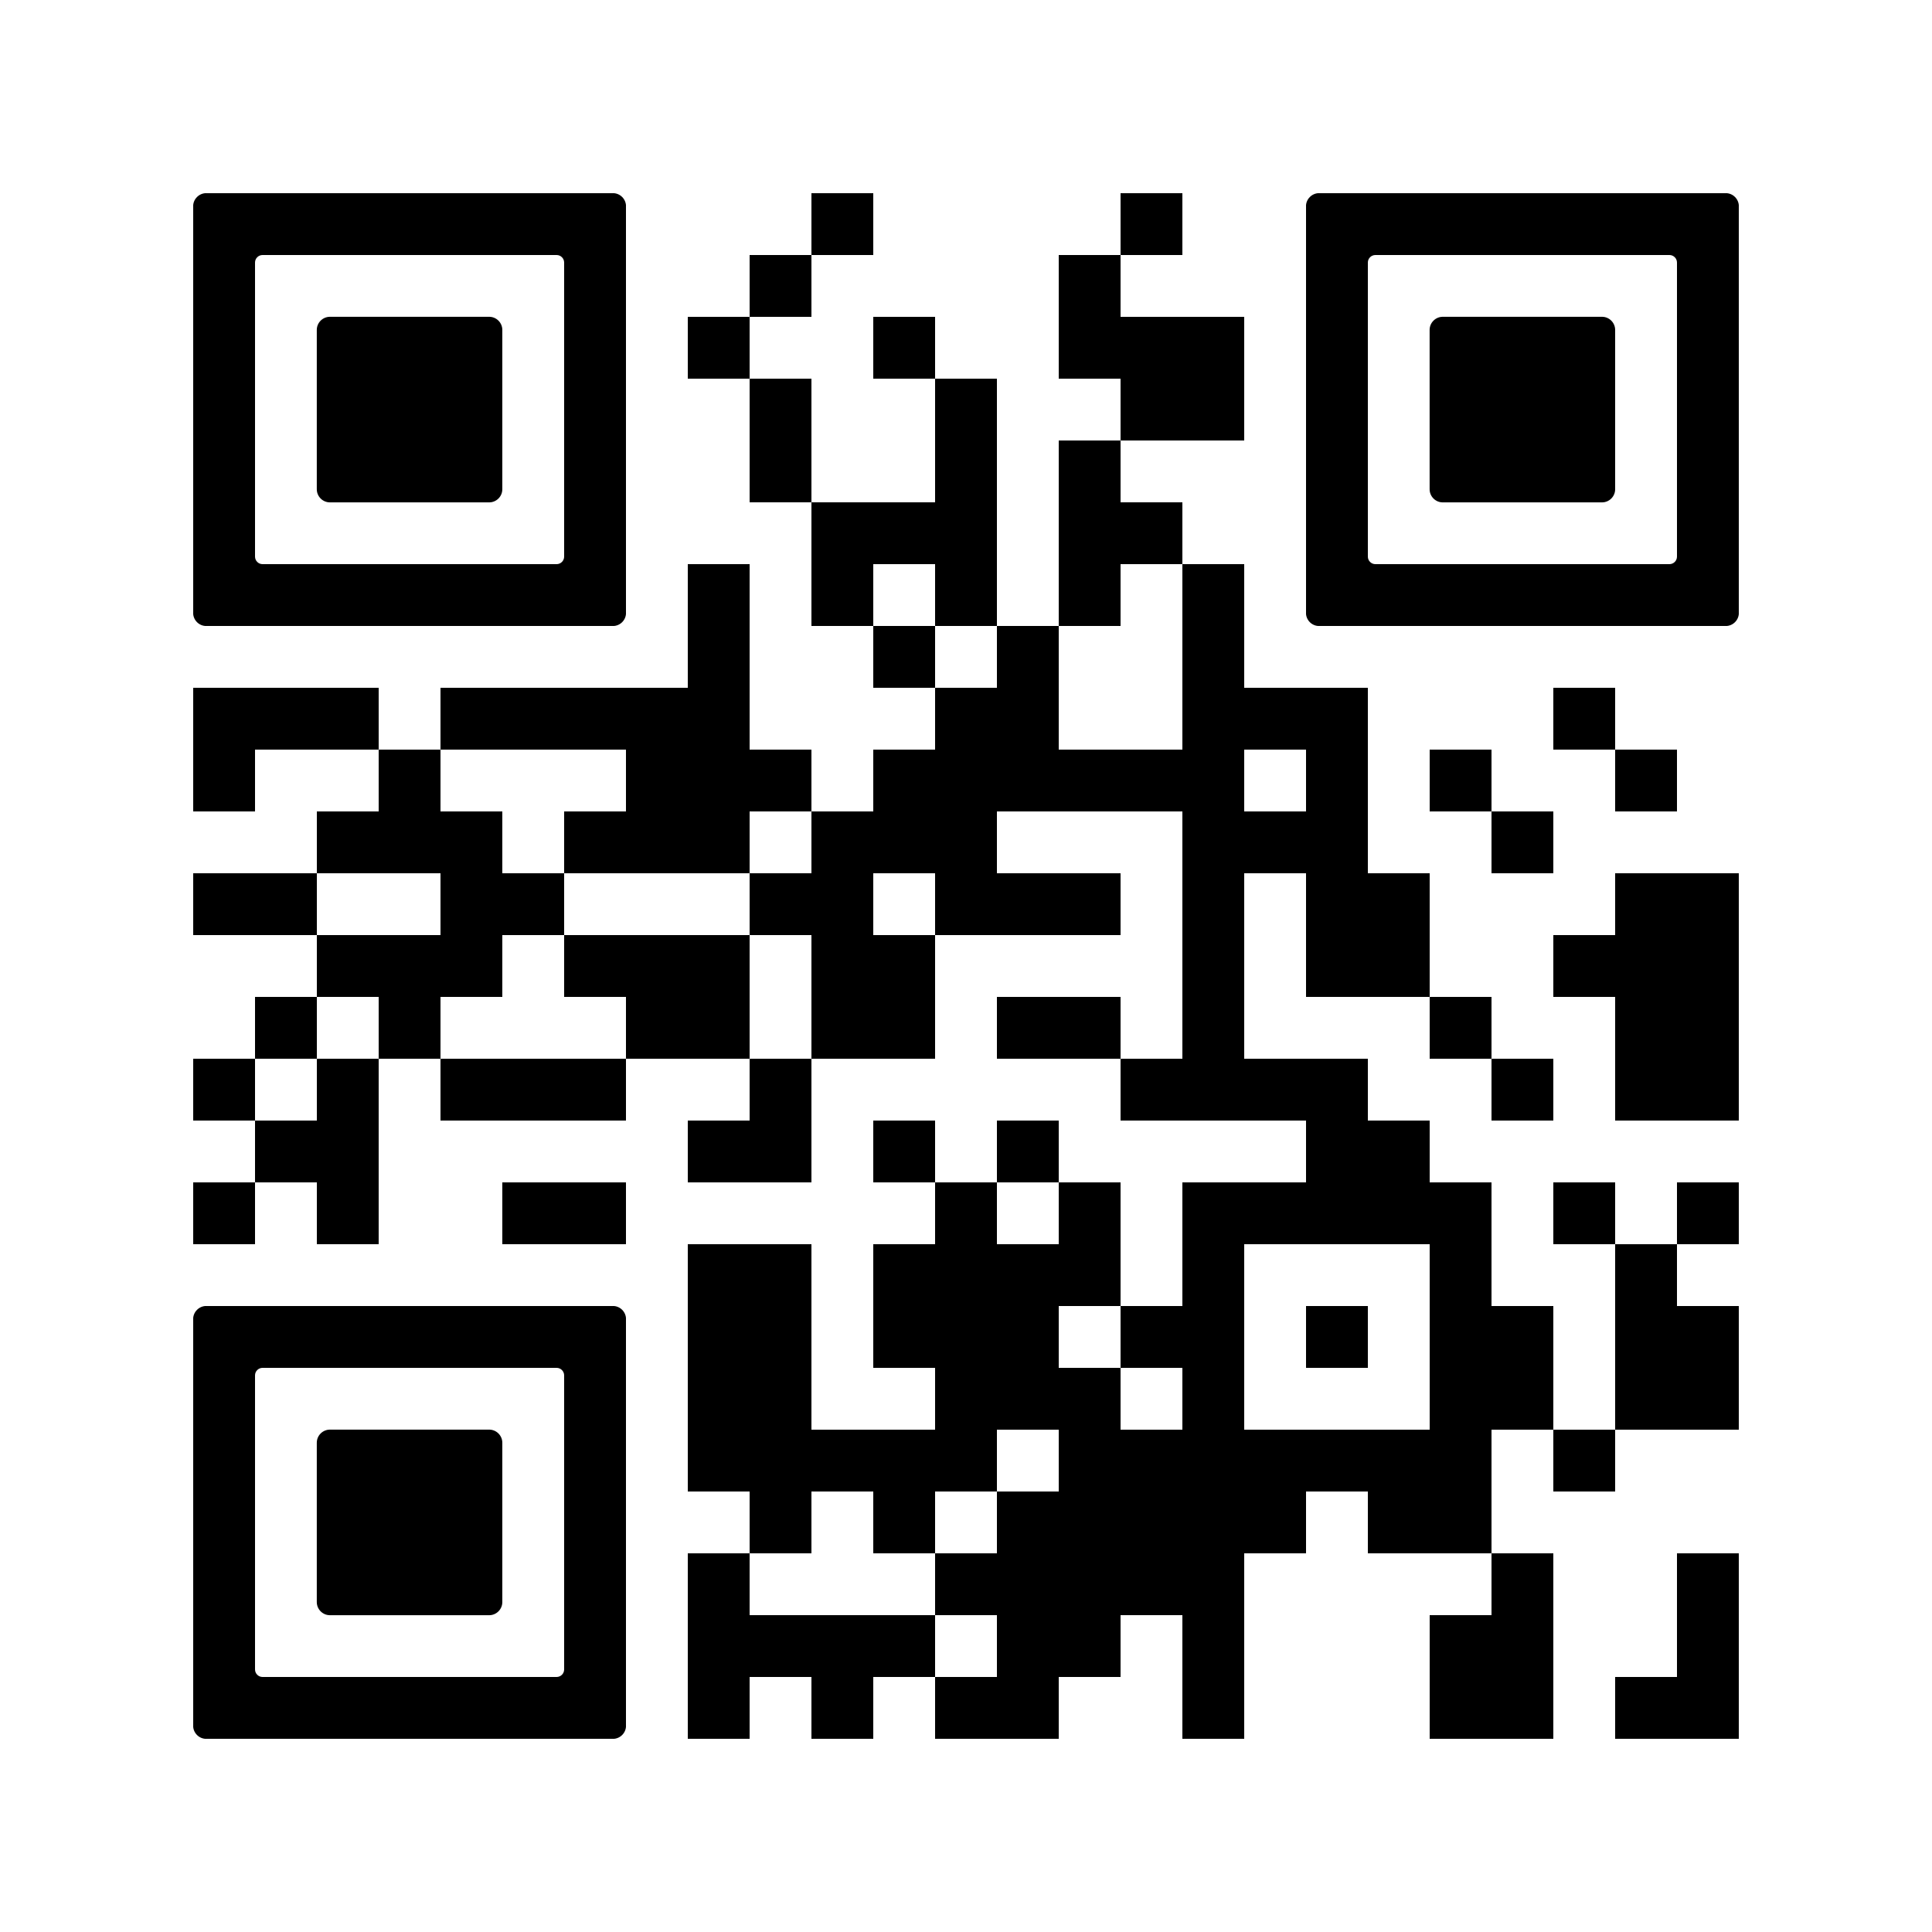
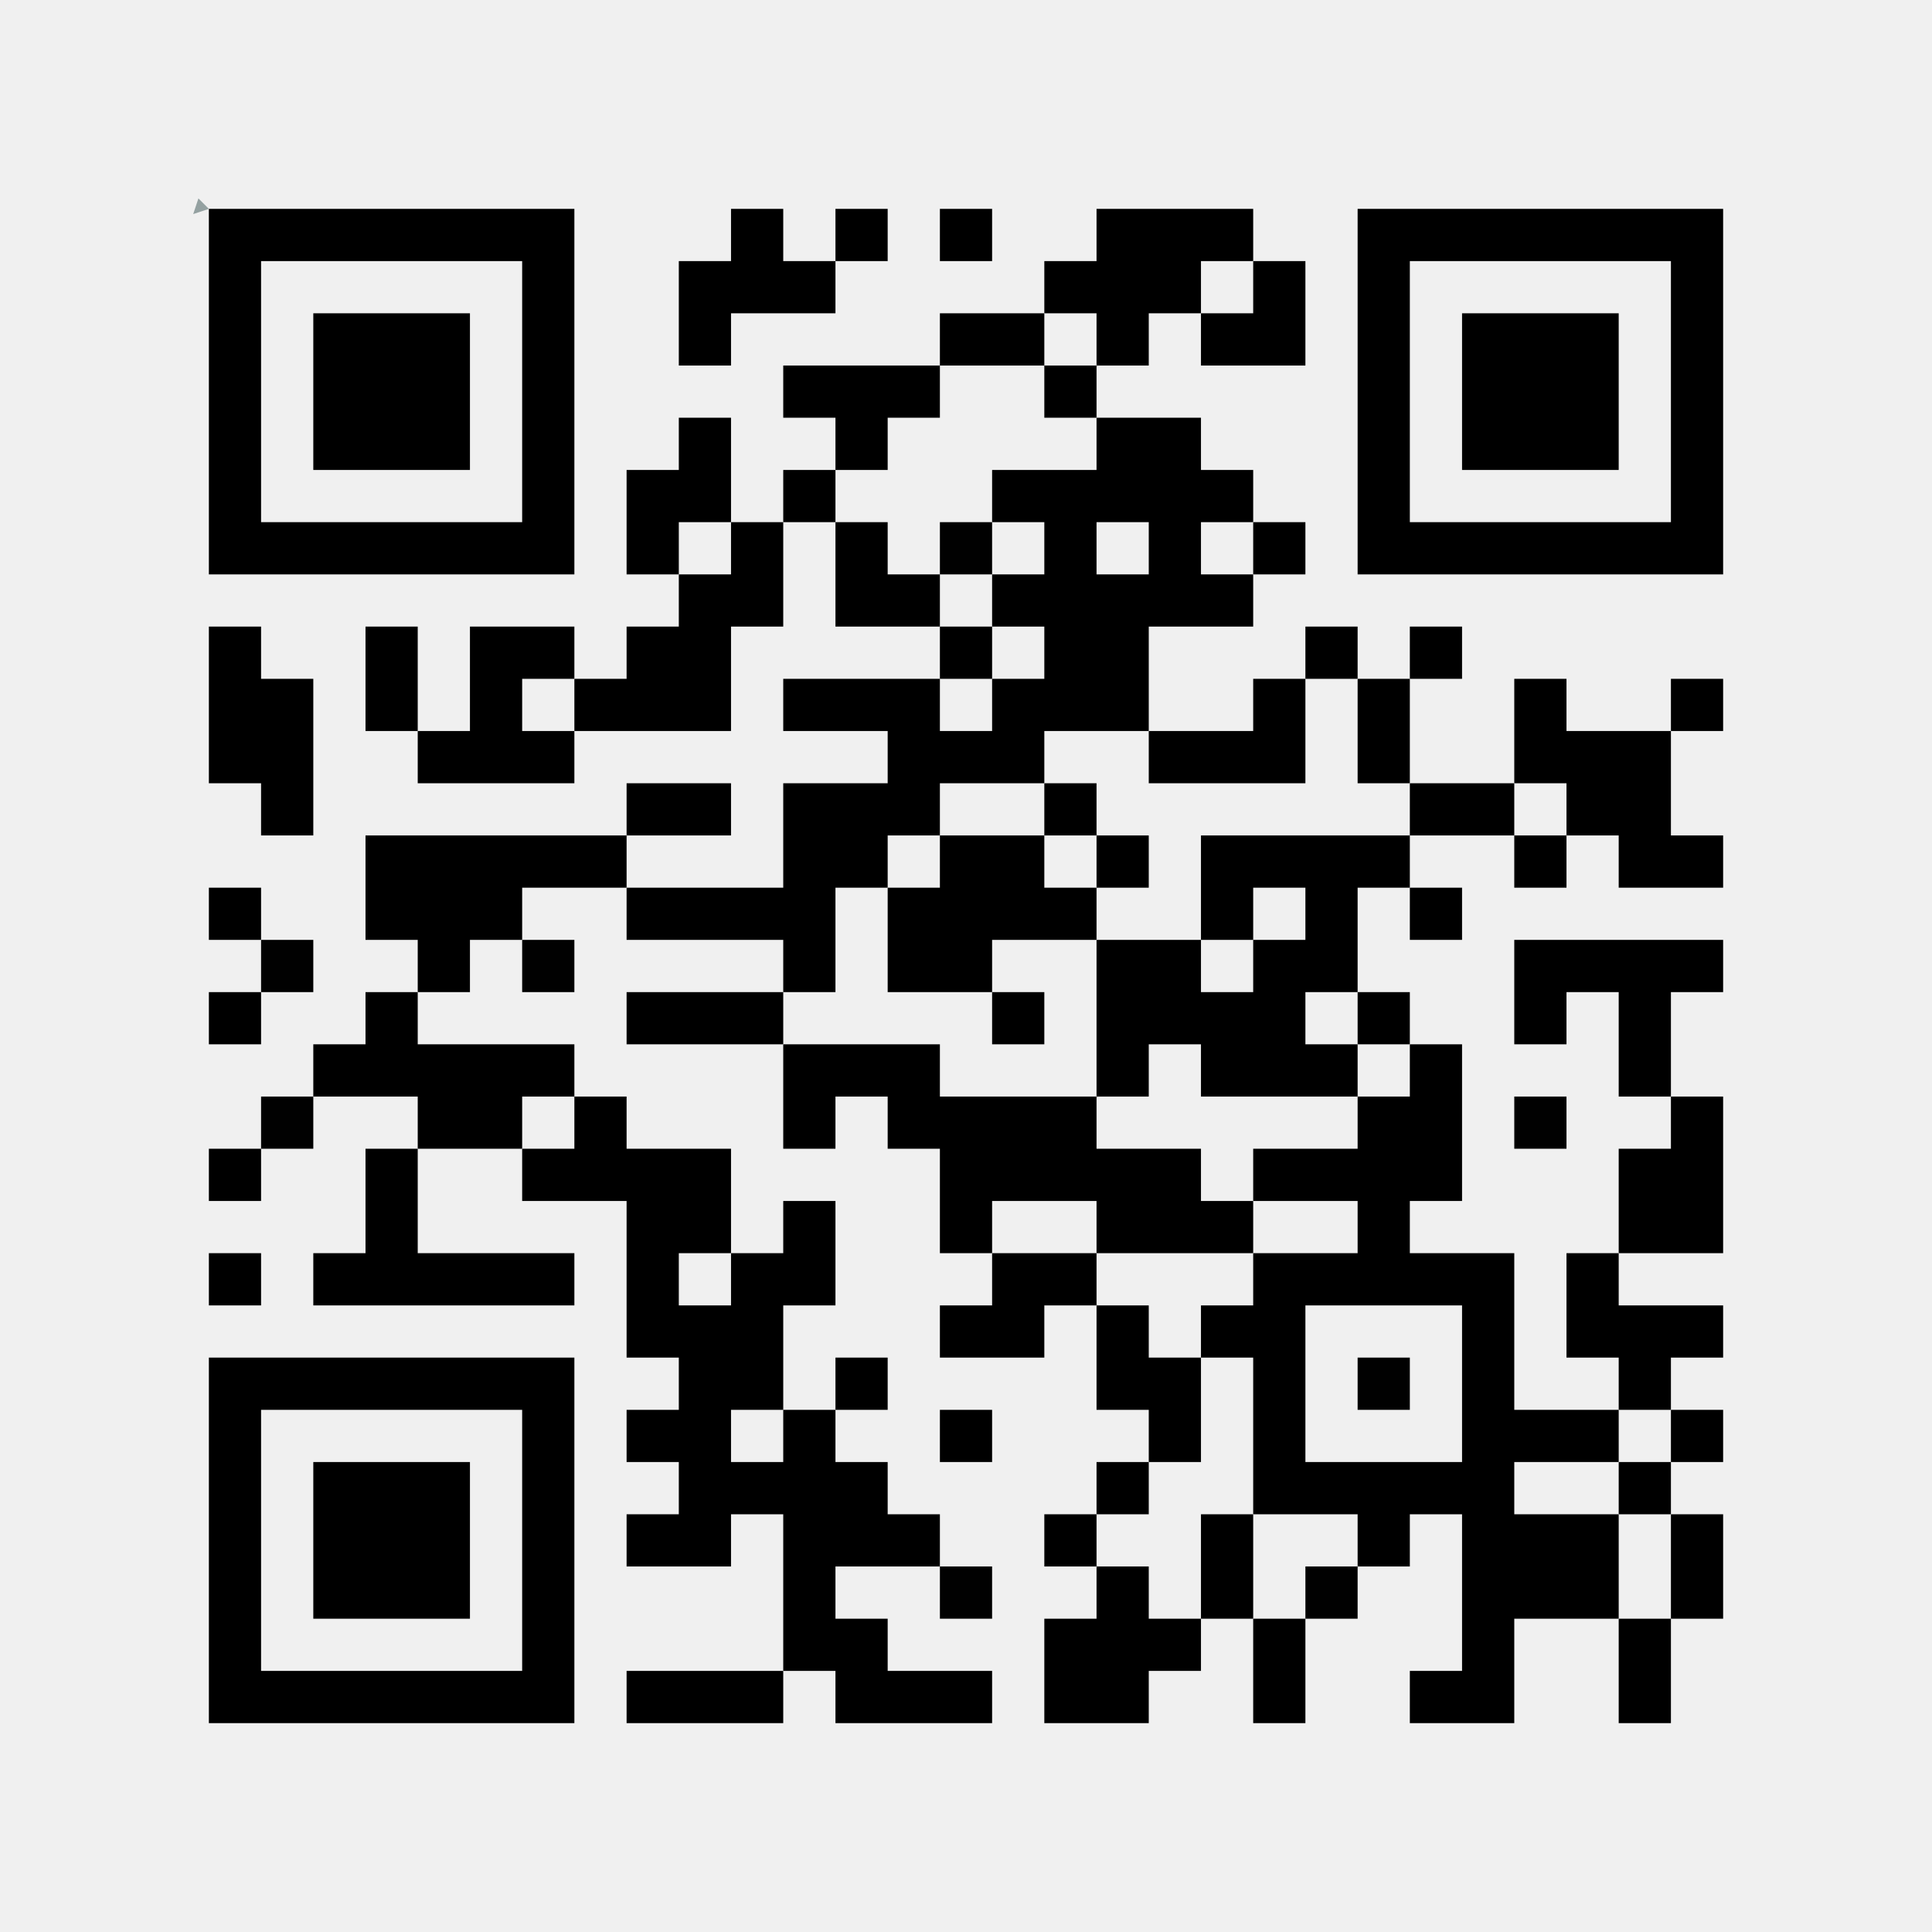
- <svg xmlns="http://www.w3.org/2000/svg" version="1.0" viewBox="0 0 100 100" enable-background="new 0 0 100 100" xml:space="preserve">
-   <svg version="1.1" width="100" height="100" viewBox="0 0 2000 2000" x="0" y="0" shape-rendering="crispEdges">
-     <defs />
-     <rect x="0" y="0" width="2000" height="2000" fill="#ffffff" />
-     <rect x="840" y="200" width="64" height="64" fill="#000000" />
-     <rect x="1160" y="200" width="64" height="64" fill="#000000" />
-     <rect x="776" y="264" width="64" height="64" fill="#000000" />
-     <rect x="1096" y="264" width="64" height="64" fill="#000000" />
-     <rect x="712" y="328" width="64" height="64" fill="#000000" />
-     <rect x="904" y="328" width="64" height="64" fill="#000000" />
-     <rect x="1096" y="328" width="64" height="64" fill="#000000" />
-     <rect x="1160" y="328" width="64" height="64" fill="#000000" />
-     <rect x="1224" y="328" width="64" height="64" fill="#000000" />
-     <rect x="776" y="392" width="64" height="64" fill="#000000" />
-     <rect x="968" y="392" width="64" height="64" fill="#000000" />
-     <rect x="1160" y="392" width="64" height="64" fill="#000000" />
-     <rect x="1224" y="392" width="64" height="64" fill="#000000" />
-     <rect x="776" y="456" width="64" height="64" fill="#000000" />
-     <rect x="968" y="456" width="64" height="64" fill="#000000" />
-     <rect x="1096" y="456" width="64" height="64" fill="#000000" />
-     <rect x="840" y="520" width="64" height="64" fill="#000000" />
-     <rect x="904" y="520" width="64" height="64" fill="#000000" />
-     <rect x="968" y="520" width="64" height="64" fill="#000000" />
-     <rect x="1096" y="520" width="64" height="64" fill="#000000" />
-     <rect x="1160" y="520" width="64" height="64" fill="#000000" />
-     <rect x="712" y="584" width="64" height="64" fill="#000000" />
-     <rect x="840" y="584" width="64" height="64" fill="#000000" />
-     <rect x="968" y="584" width="64" height="64" fill="#000000" />
-     <rect x="1096" y="584" width="64" height="64" fill="#000000" />
-     <rect x="1224" y="584" width="64" height="64" fill="#000000" />
-     <rect x="712" y="648" width="64" height="64" fill="#000000" />
-     <rect x="904" y="648" width="64" height="64" fill="#000000" />
-     <rect x="1032" y="648" width="64" height="64" fill="#000000" />
-     <rect x="1224" y="648" width="64" height="64" fill="#000000" />
-     <rect x="200" y="712" width="64" height="64" fill="#000000" />
-     <rect x="264" y="712" width="64" height="64" fill="#000000" />
-     <rect x="328" y="712" width="64" height="64" fill="#000000" />
-     <rect x="456" y="712" width="64" height="64" fill="#000000" />
-     <rect x="520" y="712" width="64" height="64" fill="#000000" />
-     <rect x="584" y="712" width="64" height="64" fill="#000000" />
-     <rect x="648" y="712" width="64" height="64" fill="#000000" />
-     <rect x="712" y="712" width="64" height="64" fill="#000000" />
-     <rect x="968" y="712" width="64" height="64" fill="#000000" />
-     <rect x="1032" y="712" width="64" height="64" fill="#000000" />
-     <rect x="1224" y="712" width="64" height="64" fill="#000000" />
-     <rect x="1288" y="712" width="64" height="64" fill="#000000" />
-     <rect x="1352" y="712" width="64" height="64" fill="#000000" />
-     <rect x="1608" y="712" width="64" height="64" fill="#000000" />
-     <rect x="200" y="776" width="64" height="64" fill="#000000" />
-     <rect x="392" y="776" width="64" height="64" fill="#000000" />
-     <rect x="648" y="776" width="64" height="64" fill="#000000" />
-     <rect x="712" y="776" width="64" height="64" fill="#000000" />
-     <rect x="776" y="776" width="64" height="64" fill="#000000" />
-     <rect x="904" y="776" width="64" height="64" fill="#000000" />
-     <rect x="968" y="776" width="64" height="64" fill="#000000" />
-     <rect x="1032" y="776" width="64" height="64" fill="#000000" />
-     <rect x="1096" y="776" width="64" height="64" fill="#000000" />
-     <rect x="1160" y="776" width="64" height="64" fill="#000000" />
-     <rect x="1224" y="776" width="64" height="64" fill="#000000" />
-     <rect x="1352" y="776" width="64" height="64" fill="#000000" />
-     <rect x="1480" y="776" width="64" height="64" fill="#000000" />
-     <rect x="1672" y="776" width="64" height="64" fill="#000000" />
-     <rect x="328" y="840" width="64" height="64" fill="#000000" />
-     <rect x="392" y="840" width="64" height="64" fill="#000000" />
-     <rect x="456" y="840" width="64" height="64" fill="#000000" />
-     <rect x="584" y="840" width="64" height="64" fill="#000000" />
-     <rect x="648" y="840" width="64" height="64" fill="#000000" />
-     <rect x="712" y="840" width="64" height="64" fill="#000000" />
-     <rect x="840" y="840" width="64" height="64" fill="#000000" />
-     <rect x="904" y="840" width="64" height="64" fill="#000000" />
-     <rect x="968" y="840" width="64" height="64" fill="#000000" />
-     <rect x="1224" y="840" width="64" height="64" fill="#000000" />
-     <rect x="1288" y="840" width="64" height="64" fill="#000000" />
-     <rect x="1352" y="840" width="64" height="64" fill="#000000" />
-     <rect x="1544" y="840" width="64" height="64" fill="#000000" />
-     <rect x="200" y="904" width="64" height="64" fill="#000000" />
-     <rect x="264" y="904" width="64" height="64" fill="#000000" />
-     <rect x="456" y="904" width="64" height="64" fill="#000000" />
-     <rect x="520" y="904" width="64" height="64" fill="#000000" />
-     <rect x="776" y="904" width="64" height="64" fill="#000000" />
-     <rect x="840" y="904" width="64" height="64" fill="#000000" />
-     <rect x="968" y="904" width="64" height="64" fill="#000000" />
-     <rect x="1032" y="904" width="64" height="64" fill="#000000" />
-     <rect x="1096" y="904" width="64" height="64" fill="#000000" />
-     <rect x="1224" y="904" width="64" height="64" fill="#000000" />
-     <rect x="1352" y="904" width="64" height="64" fill="#000000" />
-     <rect x="1416" y="904" width="64" height="64" fill="#000000" />
-     <rect x="1672" y="904" width="64" height="64" fill="#000000" />
-     <rect x="1736" y="904" width="64" height="64" fill="#000000" />
-     <rect x="328" y="968" width="64" height="64" fill="#000000" />
-     <rect x="392" y="968" width="64" height="64" fill="#000000" />
-     <rect x="456" y="968" width="64" height="64" fill="#000000" />
-     <rect x="584" y="968" width="64" height="64" fill="#000000" />
-     <rect x="648" y="968" width="64" height="64" fill="#000000" />
-     <rect x="712" y="968" width="64" height="64" fill="#000000" />
-     <rect x="840" y="968" width="64" height="64" fill="#000000" />
-     <rect x="904" y="968" width="64" height="64" fill="#000000" />
-     <rect x="1224" y="968" width="64" height="64" fill="#000000" />
-     <rect x="1352" y="968" width="64" height="64" fill="#000000" />
-     <rect x="1416" y="968" width="64" height="64" fill="#000000" />
-     <rect x="1608" y="968" width="64" height="64" fill="#000000" />
-     <rect x="1672" y="968" width="64" height="64" fill="#000000" />
-     <rect x="1736" y="968" width="64" height="64" fill="#000000" />
-     <rect x="264" y="1032" width="64" height="64" fill="#000000" />
-     <rect x="392" y="1032" width="64" height="64" fill="#000000" />
-     <rect x="648" y="1032" width="64" height="64" fill="#000000" />
-     <rect x="712" y="1032" width="64" height="64" fill="#000000" />
-     <rect x="840" y="1032" width="64" height="64" fill="#000000" />
-     <rect x="904" y="1032" width="64" height="64" fill="#000000" />
-     <rect x="1032" y="1032" width="64" height="64" fill="#000000" />
-     <rect x="1096" y="1032" width="64" height="64" fill="#000000" />
-     <rect x="1224" y="1032" width="64" height="64" fill="#000000" />
-     <rect x="1480" y="1032" width="64" height="64" fill="#000000" />
-     <rect x="1672" y="1032" width="64" height="64" fill="#000000" />
-     <rect x="1736" y="1032" width="64" height="64" fill="#000000" />
-     <rect x="200" y="1096" width="64" height="64" fill="#000000" />
-     <rect x="328" y="1096" width="64" height="64" fill="#000000" />
-     <rect x="456" y="1096" width="64" height="64" fill="#000000" />
-     <rect x="520" y="1096" width="64" height="64" fill="#000000" />
-     <rect x="584" y="1096" width="64" height="64" fill="#000000" />
-     <rect x="776" y="1096" width="64" height="64" fill="#000000" />
-     <rect x="1160" y="1096" width="64" height="64" fill="#000000" />
-     <rect x="1224" y="1096" width="64" height="64" fill="#000000" />
-     <rect x="1288" y="1096" width="64" height="64" fill="#000000" />
-     <rect x="1352" y="1096" width="64" height="64" fill="#000000" />
-     <rect x="1544" y="1096" width="64" height="64" fill="#000000" />
-     <rect x="1672" y="1096" width="64" height="64" fill="#000000" />
-     <rect x="1736" y="1096" width="64" height="64" fill="#000000" />
-     <rect x="264" y="1160" width="64" height="64" fill="#000000" />
-     <rect x="328" y="1160" width="64" height="64" fill="#000000" />
-     <rect x="712" y="1160" width="64" height="64" fill="#000000" />
-     <rect x="776" y="1160" width="64" height="64" fill="#000000" />
-     <rect x="904" y="1160" width="64" height="64" fill="#000000" />
-     <rect x="1032" y="1160" width="64" height="64" fill="#000000" />
-     <rect x="1352" y="1160" width="64" height="64" fill="#000000" />
-     <rect x="1416" y="1160" width="64" height="64" fill="#000000" />
-     <rect x="200" y="1224" width="64" height="64" fill="#000000" />
-     <rect x="328" y="1224" width="64" height="64" fill="#000000" />
-     <rect x="520" y="1224" width="64" height="64" fill="#000000" />
-     <rect x="584" y="1224" width="64" height="64" fill="#000000" />
-     <rect x="968" y="1224" width="64" height="64" fill="#000000" />
-     <rect x="1096" y="1224" width="64" height="64" fill="#000000" />
-     <rect x="1224" y="1224" width="64" height="64" fill="#000000" />
-     <rect x="1288" y="1224" width="64" height="64" fill="#000000" />
-     <rect x="1352" y="1224" width="64" height="64" fill="#000000" />
-     <rect x="1416" y="1224" width="64" height="64" fill="#000000" />
-     <rect x="1480" y="1224" width="64" height="64" fill="#000000" />
-     <rect x="1608" y="1224" width="64" height="64" fill="#000000" />
-     <rect x="1736" y="1224" width="64" height="64" fill="#000000" />
-     <rect x="712" y="1288" width="64" height="64" fill="#000000" />
-     <rect x="776" y="1288" width="64" height="64" fill="#000000" />
-     <rect x="904" y="1288" width="64" height="64" fill="#000000" />
-     <rect x="968" y="1288" width="64" height="64" fill="#000000" />
-     <rect x="1032" y="1288" width="64" height="64" fill="#000000" />
-     <rect x="1096" y="1288" width="64" height="64" fill="#000000" />
-     <rect x="1224" y="1288" width="64" height="64" fill="#000000" />
-     <rect x="1480" y="1288" width="64" height="64" fill="#000000" />
-     <rect x="1672" y="1288" width="64" height="64" fill="#000000" />
-     <rect x="712" y="1352" width="64" height="64" fill="#000000" />
-     <rect x="776" y="1352" width="64" height="64" fill="#000000" />
-     <rect x="904" y="1352" width="64" height="64" fill="#000000" />
-     <rect x="968" y="1352" width="64" height="64" fill="#000000" />
-     <rect x="1032" y="1352" width="64" height="64" fill="#000000" />
-     <rect x="1160" y="1352" width="64" height="64" fill="#000000" />
-     <rect x="1224" y="1352" width="64" height="64" fill="#000000" />
-     <rect x="1352" y="1352" width="64" height="64" fill="#000000" />
-     <rect x="1480" y="1352" width="64" height="64" fill="#000000" />
-     <rect x="1544" y="1352" width="64" height="64" fill="#000000" />
-     <rect x="1672" y="1352" width="64" height="64" fill="#000000" />
-     <rect x="1736" y="1352" width="64" height="64" fill="#000000" />
-     <rect x="712" y="1416" width="64" height="64" fill="#000000" />
-     <rect x="776" y="1416" width="64" height="64" fill="#000000" />
-     <rect x="968" y="1416" width="64" height="64" fill="#000000" />
-     <rect x="1032" y="1416" width="64" height="64" fill="#000000" />
-     <rect x="1096" y="1416" width="64" height="64" fill="#000000" />
-     <rect x="1224" y="1416" width="64" height="64" fill="#000000" />
-     <rect x="1480" y="1416" width="64" height="64" fill="#000000" />
-     <rect x="1544" y="1416" width="64" height="64" fill="#000000" />
-     <rect x="1672" y="1416" width="64" height="64" fill="#000000" />
-     <rect x="1736" y="1416" width="64" height="64" fill="#000000" />
-     <rect x="712" y="1480" width="64" height="64" fill="#000000" />
-     <rect x="776" y="1480" width="64" height="64" fill="#000000" />
-     <rect x="840" y="1480" width="64" height="64" fill="#000000" />
-     <rect x="904" y="1480" width="64" height="64" fill="#000000" />
-     <rect x="968" y="1480" width="64" height="64" fill="#000000" />
-     <rect x="1096" y="1480" width="64" height="64" fill="#000000" />
-     <rect x="1160" y="1480" width="64" height="64" fill="#000000" />
-     <rect x="1224" y="1480" width="64" height="64" fill="#000000" />
-     <rect x="1288" y="1480" width="64" height="64" fill="#000000" />
-     <rect x="1352" y="1480" width="64" height="64" fill="#000000" />
-     <rect x="1416" y="1480" width="64" height="64" fill="#000000" />
-     <rect x="1480" y="1480" width="64" height="64" fill="#000000" />
-     <rect x="1608" y="1480" width="64" height="64" fill="#000000" />
-     <rect x="776" y="1544" width="64" height="64" fill="#000000" />
-     <rect x="904" y="1544" width="64" height="64" fill="#000000" />
-     <rect x="1032" y="1544" width="64" height="64" fill="#000000" />
-     <rect x="1096" y="1544" width="64" height="64" fill="#000000" />
-     <rect x="1160" y="1544" width="64" height="64" fill="#000000" />
-     <rect x="1224" y="1544" width="64" height="64" fill="#000000" />
-     <rect x="1288" y="1544" width="64" height="64" fill="#000000" />
-     <rect x="1416" y="1544" width="64" height="64" fill="#000000" />
-     <rect x="1480" y="1544" width="64" height="64" fill="#000000" />
-     <rect x="712" y="1608" width="64" height="64" fill="#000000" />
-     <rect x="968" y="1608" width="64" height="64" fill="#000000" />
-     <rect x="1032" y="1608" width="64" height="64" fill="#000000" />
-     <rect x="1096" y="1608" width="64" height="64" fill="#000000" />
-     <rect x="1160" y="1608" width="64" height="64" fill="#000000" />
-     <rect x="1224" y="1608" width="64" height="64" fill="#000000" />
-     <rect x="1544" y="1608" width="64" height="64" fill="#000000" />
-     <rect x="1736" y="1608" width="64" height="64" fill="#000000" />
-     <rect x="712" y="1672" width="64" height="64" fill="#000000" />
-     <rect x="776" y="1672" width="64" height="64" fill="#000000" />
-     <rect x="840" y="1672" width="64" height="64" fill="#000000" />
-     <rect x="904" y="1672" width="64" height="64" fill="#000000" />
-     <rect x="1032" y="1672" width="64" height="64" fill="#000000" />
-     <rect x="1096" y="1672" width="64" height="64" fill="#000000" />
-     <rect x="1224" y="1672" width="64" height="64" fill="#000000" />
-     <rect x="1480" y="1672" width="64" height="64" fill="#000000" />
-     <rect x="1544" y="1672" width="64" height="64" fill="#000000" />
-     <rect x="1736" y="1672" width="64" height="64" fill="#000000" />
-     <rect x="712" y="1736" width="64" height="64" fill="#000000" />
-     <rect x="840" y="1736" width="64" height="64" fill="#000000" />
-     <rect x="968" y="1736" width="64" height="64" fill="#000000" />
-     <rect x="1032" y="1736" width="64" height="64" fill="#000000" />
-     <rect x="1224" y="1736" width="64" height="64" fill="#000000" />
-     <rect x="1480" y="1736" width="64" height="64" fill="#000000" />
-     <rect x="1544" y="1736" width="64" height="64" fill="#000000" />
-     <rect x="1672" y="1736" width="64" height="64" fill="#000000" />
-     <rect x="1736" y="1736" width="64" height="64" fill="#000000" />
-     <svg version="1.1" id="Ebene_1" x="200" y="200" viewBox="0 0 700 700" style="enable-background:new 0 0 700 700;" xml:space="preserve" width="448" height="448" shape-rendering="auto">
-       <path fill="#000000" d="M21.2-0.1C9.5-0.1-0.1,9.5-0.1,21.2v78.8v100v100v100v100v100v78.8c0,11.7,9.5,21.3,21.3,21.3h657.6  c11.7,0,21.3-9.5,21.3-21.3V600V500V400V300V200v-100V21.2c0-11.7-9.5-21.3-21.3-21.3H21.2z M600,200v100v100v100v87.8  c0,6.8-5.5,12.2-12.2,12.2H112.2c-6.8,0-12.2-5.5-12.2-12.2V500V400V300V200v-87.8c0-6.8,5.5-12.2,12.2-12.2h475.6  c6.8,0,12.2,5.5,12.2,12.2V200z" />
-     </svg>
-     <svg version="1.1" id="Ebene_1" x="200" y="200" viewBox="0 0 700 700" style="enable-background:new 0 0 700 700;" xml:space="preserve" width="448" height="448" shape-rendering="auto">
-       <path fill="#000000" d="M500,400V300v-78.8c0-11.7-9.5-21.3-21.3-21.3H221.2c-11.7,0-21.3,9.5-21.3,21.3V300v100v78.8    c0,11.7,9.5,21.3,21.3,21.3h257.5c11.7,0,21.3-9.5,21.3-21.3V400z" />
-     </svg>
-     <svg version="1.1" id="Ebene_1" x="1352" y="200" viewBox="0 0 700 700" style="enable-background:new 0 0 700 700;" xml:space="preserve" width="448" height="448" shape-rendering="auto">
-       <path fill="#000000" d="M21.2-0.1C9.5-0.1-0.1,9.5-0.1,21.2v78.8v100v100v100v100v100v78.8c0,11.7,9.5,21.3,21.3,21.3h657.6  c11.7,0,21.3-9.5,21.3-21.3V600V500V400V300V200v-100V21.2c0-11.7-9.5-21.3-21.3-21.3H21.2z M600,200v100v100v100v87.8  c0,6.8-5.5,12.2-12.2,12.2H112.2c-6.8,0-12.2-5.5-12.2-12.2V500V400V300V200v-87.8c0-6.8,5.5-12.2,12.2-12.2h475.6  c6.8,0,12.2,5.5,12.2,12.2V200z" />
-     </svg>
-     <svg version="1.1" id="Ebene_1" x="1352" y="200" viewBox="0 0 700 700" style="enable-background:new 0 0 700 700;" xml:space="preserve" width="448" height="448" shape-rendering="auto">
-       <path fill="#000000" d="M500,400V300v-78.8c0-11.7-9.5-21.3-21.3-21.3H221.2c-11.7,0-21.3,9.5-21.3,21.3V300v100v78.8    c0,11.7,9.5,21.3,21.3,21.3h257.5c11.7,0,21.3-9.5,21.3-21.3V400z" />
-     </svg>
-     <svg version="1.1" id="Ebene_1" x="200" y="1352" viewBox="0 0 700 700" style="enable-background:new 0 0 700 700;" xml:space="preserve" width="448" height="448" shape-rendering="auto">
-       <path fill="#000000" d="M21.2-0.1C9.5-0.1-0.1,9.5-0.1,21.2v78.8v100v100v100v100v100v78.8c0,11.7,9.5,21.3,21.3,21.3h657.6  c11.7,0,21.3-9.5,21.3-21.3V600V500V400V300V200v-100V21.2c0-11.7-9.5-21.3-21.3-21.3H21.2z M600,200v100v100v100v87.8  c0,6.8-5.5,12.2-12.2,12.2H112.2c-6.8,0-12.2-5.5-12.2-12.2V500V400V300V200v-87.8c0-6.8,5.5-12.2,12.2-12.2h475.6  c6.8,0,12.2,5.5,12.2,12.2V200z" />
-     </svg>
-     <svg version="1.1" id="Ebene_1" x="200" y="1352" viewBox="0 0 700 700" style="enable-background:new 0 0 700 700;" xml:space="preserve" width="448" height="448" shape-rendering="auto">
-       <path fill="#000000" d="M500,400V300v-78.8c0-11.7-9.5-21.3-21.3-21.3H221.2c-11.7,0-21.3,9.5-21.3,21.3V300v100v78.8    c0,11.7,9.5,21.3,21.3,21.3h257.5c11.7,0,21.3-9.5,21.3-21.3V400z" />
-     </svg>
-   </svg>
+ <svg xmlns="http://www.w3.org/2000/svg" version="1.1" width="370" height="370">
+   <path d="M0 0 C3.3 0 6.6 0 10 0 C10 9.9 10 19.8 10 30 C6.7 30 3.4 30 0 30 C0 33.3 0 36.6 0 40 C6.6 40 13.2 40 20 40 C20 49.9 20 59.8 20 70 C26.6 70 33.2 70 40 70 C40 73.3 40 76.6 40 80 C33.4 80 26.8 80 20 80 C20 83.3 20 86.6 20 90 C26.6 90 33.2 90 40 90 C40 96.6 40 103.2 40 110 C33.4 110 26.8 110 20 110 C20 116.6 20 123.2 20 130 C13.4 130 6.8 130 0 130 C0 126.7 0 123.4 0 120 C3.3 120 6.6 120 10 120 C10 110.1 10 100.2 10 90 C6.7 90 3.4 90 0 90 C0 93.3 0 96.6 0 100 C-3.3 100 -6.6 100 -10 100 C-10 96.7 -10 93.4 -10 90 C-16.6 90 -23.2 90 -30 90 C-30 80.1 -30 70.2 -30 60 C-33.3 60 -36.6 60 -40 60 C-40 56.7 -40 53.4 -40 50 C-36.7 50 -33.4 50 -30 50 C-30 46.7 -30 43.4 -30 40 C-23.4 40 -16.8 40 -10 40 C-10 36.7 -10 33.4 -10 30 C-16.6 30 -23.2 30 -30 30 C-30 26.7 -30 23.4 -30 20 C-23.4 20 -16.8 20 -10 20 C-10 16.7 -10 13.4 -10 10 C-6.7 10 -3.4 10 0 10 C0 6.7 0 3.4 0 0 Z M-20 50 C-20 59.9 -20 69.8 -20 80 C-10.1 80 -0.2 80 10 80 C10 70.1 10 60.2 10 50 C0.1 50 -9.8 50 -20 50 Z " fill="#000000" transform="translate(270,200)" />
+   <path d="M0 0 C6.6 0 13.2 0 20 0 C20 3.3 20 6.6 20 10 C23.3 10 26.6 10 30 10 C30 13.3 30 16.6 30 20 C26.7 20 23.4 20 20 20 C20 23.3 20 26.6 20 30 C23.3 30 26.6 30 30 30 C30 33.3 30 36.6 30 40 C23.4 40 16.8 40 10 40 C10 46.6 10 53.2 10 60 C3.4 60 -3.2 60 -10 60 C-10 63.3 -10 66.6 -10 70 C-16.6 70 -23.2 70 -30 70 C-30 73.3 -30 76.6 -30 80 C-33.3 80 -36.6 80 -40 80 C-40 83.3 -40 86.6 -40 90 C-43.3 90 -46.6 90 -50 90 C-50 96.6 -50 103.2 -50 110 C-53.3 110 -56.6 110 -60 110 C-60 106.7 -60 103.4 -60 100 C-69.9 100 -79.8 100 -90 100 C-90 96.7 -90 93.4 -90 90 C-80.1 90 -70.2 90 -60 90 C-60 83.4 -60 76.8 -60 70 C-53.4 70 -46.8 70 -40 70 C-40 66.7 -40 63.4 -40 60 C-46.6 60 -53.2 60 -60 60 C-60 56.7 -60 53.4 -60 50 C-50.1 50 -40.2 50 -30 50 C-30 53.3 -30 56.6 -30 60 C-26.7 60 -23.4 60 -20 60 C-20 56.7 -20 53.4 -20 50 C-16.7 50 -13.4 50 -10 50 C-10 46.7 -10 43.4 -10 40 C-13.3 40 -16.6 40 -20 40 C-20 36.7 -20 33.4 -20 30 C-16.7 30 -13.4 30 -10 30 C-10 26.7 -10 23.4 -10 20 C-13.3 20 -16.6 20 -20 20 C-20 16.7 -20 13.4 -20 10 C-13.4 10 -6.8 10 0 10 C0 6.7 0 3.4 0 0 Z M0 20 C0 23.3 0 26.6 0 30 C3.3 30 6.6 30 10 30 C10 26.7 10 23.4 10 20 C6.7 20 3.4 20 0 20 Z " fill="#000000" transform="translate(210,80)" />
+   <path d="M0 0 C3.3 0 6.6 0 10 0 C10 3.3 10 6.6 10 10 C16.6 10 23.2 10 30 10 C30 16.6 30 23.2 30 30 C33.3 30 36.6 30 40 30 C40 26.7 40 23.4 40 20 C43.3 20 46.6 20 50 20 C50 26.6 50 33.2 50 40 C46.7 40 43.4 40 40 40 C40 46.6 40 53.2 40 60 C43.3 60 46.6 60 50 60 C50 63.3 50 66.6 50 70 C53.3 70 56.6 70 60 70 C60 73.3 60 76.6 60 80 C63.3 80 66.6 80 70 80 C70 83.3 70 86.6 70 90 C63.4 90 56.8 90 50 90 C50 93.3 50 96.6 50 100 C53.3 100 56.6 100 60 100 C60 103.3 60 106.6 60 110 C66.6 110 73.2 110 80 110 C80 113.3 80 116.6 80 120 C70.1 120 60.2 120 50 120 C50 116.7 50 113.4 50 110 C46.7 110 43.4 110 40 110 C40 100.1 40 90.2 40 80 C36.7 80 33.4 80 30 80 C30 83.3 30 86.6 30 90 C23.4 90 16.8 90 10 90 C10 86.7 10 83.4 10 80 C13.3 80 16.6 80 20 80 C20 76.7 20 73.4 20 70 C16.7 70 13.4 70 10 70 C10 66.7 10 63.4 10 60 C13.3 60 16.6 60 20 60 C20 56.7 20 53.4 20 50 C16.7 50 13.4 50 10 50 C10 40.1 10 30.2 10 20 C3.4 20 -3.2 20 -10 20 C-10 16.7 -10 13.4 -10 10 C-6.7 10 -3.4 10 0 10 C0 6.7 0 3.4 0 0 Z M20 30 C20 33.3 20 36.6 20 40 C23.3 40 26.6 40 30 40 C30 36.7 30 33.4 30 30 C26.7 30 23.4 30 20 30 Z M30 60 C30 63.3 30 66.6 30 70 C33.3 70 36.6 70 40 70 C40 66.7 40 63.4 40 60 C36.7 60 33.4 60 30 60 Z " fill="#000000" transform="translate(110,210)" />
+   <path d="M0 0 C23.1 0 46.2 0 70 0 C70 23.1 70 46.2 70 70 C46.9 70 23.8 70 0 70 C0 46.9 0 23.8 0 0 Z M10 10 C10 26.5 10 43 10 60 C26.5 60 43 60 60 60 C60 43.5 60 27 60 10 C43.5 10 27 10 10 10 Z " fill="#000000" transform="translate(40,260)" />
+   <path d="M0 0 C23.1 0 46.2 0 70 0 C70 23.1 70 46.2 70 70 C46.9 70 23.8 70 0 70 C0 46.9 0 23.8 0 0 Z M10 10 C10 26.5 10 43 10 60 C26.5 60 43 60 60 60 C60 43.5 60 27 60 10 C43.5 10 27 10 10 10 Z " fill="#000000" transform="translate(260,40)" />
+   <path d="M0 0 C23.1 0 46.2 0 70 0 C70 23.1 70 46.2 70 70 C46.9 70 23.8 70 0 70 C0 46.9 0 23.8 0 0 Z M10 10 C10 26.5 10 43 10 60 C26.5 60 43 60 60 60 C60 43.5 60 27 60 10 C43.5 10 27 10 10 10 Z " fill="#000000" transform="translate(40,40)" />
+   <path d="M0 0 C13.2 0 26.4 0 40 0 C40 3.3 40 6.6 40 10 C36.7 10 33.4 10 30 10 C30 16.6 30 23.2 30 30 C26.7 30 23.4 30 20 30 C20 33.3 20 36.6 20 40 C23.3 40 26.6 40 30 40 C30 43.3 30 46.6 30 50 C20.1 50 10.2 50 0 50 C0 46.7 0 43.4 0 40 C-3.3 40 -6.6 40 -10 40 C-10 43.3 -10 46.6 -10 50 C-13.3 50 -16.6 50 -20 50 C-20 40.1 -20 30.2 -20 20 C-13.4 20 -6.8 20 0 20 C0 13.4 0 6.8 0 0 Z M10 10 C10 13.3 10 16.6 10 20 C13.3 20 16.6 20 20 20 C20 16.7 20 13.4 20 10 C16.7 10 13.4 10 10 10 Z M0 20 C0 23.3 0 26.6 0 30 C3.3 30 6.6 30 10 30 C10 26.7 10 23.4 10 20 C6.7 20 3.4 20 0 20 Z " fill="#000000" transform="translate(230,160)" />
+   <path d="M0 0 C9.9 0 19.8 0 30 0 C30 3.3 30 6.6 30 10 C39.9 10 49.8 10 60 10 C60 13.3 60 16.6 60 20 C66.6 20 73.2 20 80 20 C80 23.3 80 26.6 80 30 C83.3 30 86.6 30 90 30 C90 33.3 90 36.6 90 40 C80.1 40 70.2 40 60 40 C60 36.7 60 33.4 60 30 C53.4 30 46.8 30 40 30 C40 33.3 40 36.6 40 40 C36.7 40 33.4 40 30 40 C30 33.4 30 26.8 30 20 C26.7 20 23.4 20 20 20 C20 16.7 20 13.4 20 10 C16.7 10 13.4 10 10 10 C10 13.3 10 16.6 10 20 C6.7 20 3.4 20 0 20 C0 13.4 0 6.8 0 0 Z " fill="#000000" transform="translate(150,200)" />
+   <path d="M0 0 C9.9 0 19.8 0 30 0 C30 9.9 30 19.8 30 30 C20.1 30 10.2 30 0 30 C0 20.1 0 10.2 0 0 Z " fill="#000000" transform="translate(60,280)" />
+   <path d="M0 0 C16.5 0 33 0 50 0 C50 3.3 50 6.6 50 10 C43.4 10 36.8 10 30 10 C30 13.3 30 16.6 30 20 C26.7 20 23.4 20 20 20 C20 23.3 20 26.6 20 30 C16.7 30 13.4 30 10 30 C10 26.7 10 23.4 10 20 C6.7 20 3.4 20 0 20 C0 13.4 0 6.8 0 0 Z " fill="#000000" transform="translate(70,160)" />
+   <path d="M0 0 C9.9 0 19.8 0 30 0 C30 9.9 30 19.8 30 30 C20.1 30 10.2 30 0 30 C0 20.1 0 10.2 0 0 Z " fill="#000000" transform="translate(280,60)" />
+   <path d="M0 0 C9.9 0 19.8 0 30 0 C30 9.9 30 19.8 30 30 C20.1 30 10.2 30 0 30 C0 20.1 0 10.2 0 0 Z " fill="#000000" transform="translate(60,60)" />
+   <path d="M0 0 C3.3 0 6.6 0 10 0 C10 3.3 10 6.6 10 10 C19.9 10 29.8 10 40 10 C40 13.3 40 16.6 40 20 C36.7 20 33.4 20 30 20 C30 23.3 30 26.6 30 30 C23.4 30 16.8 30 10 30 C10 26.7 10 23.4 10 20 C3.4 20 -3.2 20 -10 20 C-10 16.7 -10 13.4 -10 10 C-6.7 10 -3.4 10 0 10 C0 6.7 0 3.4 0 0 Z " fill="#000000" transform="translate(70,190)" />
+   <path d="M0 0 C6.6 0 13.2 0 20 0 C20 3.3 20 6.6 20 10 C23.3 10 26.6 10 30 10 C30 13.3 30 16.6 30 20 C23.4 20 16.8 20 10 20 C10 23.3 10 26.6 10 30 C3.4 30 -3.2 30 -10 30 C-10 23.4 -10 16.8 -10 10 C-6.7 10 -3.4 10 0 10 C0 6.7 0 3.4 0 0 Z " fill="#000000" transform="translate(180,160)" />
+   <path d="M0 0 C3.3 0 6.6 0 10 0 C10 3.3 10 6.6 10 10 C16.6 10 23.2 10 30 10 C30 16.6 30 23.2 30 30 C33.3 30 36.6 30 40 30 C40 33.3 40 36.6 40 40 C33.4 40 26.8 40 20 40 C20 36.7 20 33.4 20 30 C16.7 30 13.4 30 10 30 C10 26.7 10 23.4 10 20 C6.7 20 3.4 20 0 20 C0 13.4 0 6.8 0 0 Z " fill="#000000" transform="translate(290,130)" />
+   <path d="M0 0 C3.3 0 6.6 0 10 0 C10 6.6 10 13.2 10 20 C6.7 20 3.4 20 0 20 C0 26.6 0 33.2 0 40 C-9.9 40 -19.8 40 -30 40 C-30 36.7 -30 33.4 -30 30 C-26.7 30 -23.4 30 -20 30 C-20 26.7 -20 23.4 -20 20 C-16.7 20 -13.4 20 -10 20 C-10 16.7 -10 13.4 -10 10 C-6.7 10 -3.4 10 0 10 C0 6.7 0 3.4 0 0 Z " fill="#000000" transform="translate(140,100)" />
+   <path d="M0 0 C3.3 0 6.6 0 10 0 C10 6.6 10 13.2 10 20 C19.9 20 29.8 20 40 20 C40 23.3 40 26.6 40 30 C23.5 30 7 30 -10 30 C-10 26.7 -10 23.4 -10 20 C-6.7 20 -3.4 20 0 20 C0 13.4 0 6.8 0 0 Z " fill="#000000" transform="translate(70,220)" />
+   <path d="M0 0 C13.2 0 26.4 0 40 0 C40 3.3 40 6.6 40 10 C36.7 10 33.4 10 30 10 C30 16.6 30 23.2 30 30 C26.7 30 23.4 30 20 30 C20 23.4 20 16.8 20 10 C16.7 10 13.4 10 10 10 C10 13.3 10 16.6 10 20 C6.7 20 3.4 20 0 20 C0 13.4 0 6.8 0 0 Z " fill="#000000" transform="translate(290,180)" />
+   <path d="M0 0 C9.9 0 19.8 0 30 0 C30 3.3 30 6.6 30 10 C26.7 10 23.4 10 20 10 C20 13.3 20 16.6 20 20 C16.7 20 13.4 20 10 20 C10 23.3 10 26.6 10 30 C6.7 30 3.4 30 0 30 C0 26.7 0 23.4 0 20 C-3.3 20 -6.6 20 -10 20 C-10 16.7 -10 13.4 -10 10 C-6.7 10 -3.4 10 0 10 C0 6.7 0 3.4 0 0 Z " fill="#000000" transform="translate(210,40)" />
+   <path d="M0 0 C3.3 0 6.6 0 10 0 C10 3.3 10 6.6 10 10 C13.3 10 16.6 10 20 10 C20 13.3 20 16.6 20 20 C16.7 20 13.4 20 10 20 C10 23.3 10 26.6 10 30 C3.4 30 -3.2 30 -10 30 C-10 23.4 -10 16.8 -10 10 C-6.7 10 -3.4 10 0 10 C0 6.7 0 3.4 0 0 Z " fill="#000000" transform="translate(210,300)" />
+   <path d="M0 0 C6.6 0 13.2 0 20 0 C20 3.3 20 6.6 20 10 C16.7 10 13.4 10 10 10 C10 13.3 10 16.6 10 20 C13.3 20 16.6 20 20 20 C20 23.3 20 26.6 20 30 C10.1 30 0.2 30 -10 30 C-10 26.7 -10 23.4 -10 20 C-6.7 20 -3.4 20 0 20 C0 13.4 0 6.8 0 0 Z " fill="#000000" transform="translate(90,120)" />
+   <path d="M0 0 C3.3 0 6.6 0 10 0 C10 3.3 10 6.6 10 10 C13.3 10 16.6 10 20 10 C20 19.9 20 29.8 20 40 C16.7 40 13.4 40 10 40 C10 36.7 10 33.4 10 30 C6.7 30 3.4 30 0 30 C0 20.1 0 10.2 0 0 Z " fill="#000000" transform="translate(40,120)" />
+   <path d="M0 0 C3.3 0 6.6 0 10 0 C10 3.3 10 6.6 10 10 C16.6 10 23.2 10 30 10 C30 13.3 30 16.6 30 20 C26.7 20 23.4 20 20 20 C20 23.3 20 26.6 20 30 C16.7 30 13.4 30 10 30 C10 26.7 10 23.4 10 20 C6.7 20 3.4 20 0 20 C0 13.4 0 6.8 0 0 Z " fill="#000000" transform="translate(300,240)" />
+   <path d="M0 0 C3.3 0 6.6 0 10 0 C10 9.9 10 19.8 10 30 C3.4 30 -3.2 30 -10 30 C-10 23.4 -10 16.8 -10 10 C-6.7 10 -3.4 10 0 10 C0 6.7 0 3.4 0 0 Z " fill="#000000" transform="translate(320,210)" />
+   <path d="M0 0 C3.3 0 6.6 0 10 0 C10 3.3 10 6.6 10 10 C13.3 10 16.6 10 20 10 C20 13.3 20 16.6 20 20 C13.4 20 6.8 20 0 20 C0 23.3 0 26.6 0 30 C-3.3 30 -6.6 30 -10 30 C-10 23.4 -10 16.8 -10 10 C-6.7 10 -3.4 10 0 10 C0 6.7 0 3.4 0 0 Z " fill="#000000" transform="translate(140,40)" />
+   <path d="M0 0 C3.3 0 6.6 0 10 0 C10 3.3 10 6.6 10 10 C13.3 10 16.6 10 20 10 C20 16.6 20 23.2 20 30 C16.7 30 13.4 30 10 30 C10 26.7 10 23.4 10 20 C6.7 20 3.4 20 0 20 C0 13.4 0 6.8 0 0 Z " fill="#000000" transform="translate(210,250)" />
+   <path d="M0 0 C6.6 0 13.2 0 20 0 C20 3.3 20 6.6 20 10 C16.7 10 13.4 10 10 10 C10 13.3 10 16.6 10 20 C3.4 20 -3.2 20 -10 20 C-10 16.7 -10 13.4 -10 10 C-6.7 10 -3.4 10 0 10 C0 6.7 0 3.4 0 0 Z " fill="#000000" transform="translate(190,240)" />
+   <path d="M0 0 C3.3 0 6.6 0 10 0 C10 6.6 10 13.2 10 20 C0.1 20 -9.8 20 -20 20 C-20 16.7 -20 13.4 -20 10 C-13.4 10 -6.8 10 0 10 C0 6.7 0 3.4 0 0 Z " fill="#000000" transform="translate(240,130)" />
+   <path d="M0 0 C3.3 0 6.6 0 10 0 C10 6.6 10 13.2 10 20 C6.7 20 3.4 20 0 20 C0 23.3 0 26.6 0 30 C-3.3 30 -6.6 30 -10 30 C-10 23.4 -10 16.8 -10 10 C-6.7 10 -3.4 10 0 10 C0 6.7 0 3.4 0 0 Z " fill="#000000" transform="translate(130,80)" />
+   <path d="M0 0 C9.9 0 19.8 0 30 0 C30 3.3 30 6.6 30 10 C26.7 10 23.4 10 20 10 C20 13.3 20 16.6 20 20 C16.7 20 13.4 20 10 20 C10 16.7 10 13.4 10 10 C6.7 10 3.4 10 0 10 C0 6.7 0 3.4 0 0 Z " fill="#000000" transform="translate(150,70)" />
+   <path d="M0 0 C9.9 0 19.8 0 30 0 C30 3.3 30 6.6 30 10 C20.1 10 10.2 10 0 10 C0 6.7 0 3.4 0 0 Z " fill="#000000" transform="translate(120,320)" />
+   <path d="M0 0 C9.9 0 19.8 0 30 0 C30 3.3 30 6.6 30 10 C20.1 10 10.2 10 0 10 C0 6.7 0 3.4 0 0 Z " fill="#000000" transform="translate(120,190)" />
+   <path d="M0 0 C3.3 0 6.6 0 10 0 C10 3.3 10 6.6 10 10 C13.3 10 16.6 10 20 10 C20 13.3 20 16.6 20 20 C13.4 20 6.8 20 0 20 C0 13.4 0 6.8 0 0 Z " fill="#000000" transform="translate(160,100)" />
+   <path d="M0 0 C3.3 0 6.6 0 10 0 C10 6.6 10 13.2 10 20 C3.4 20 -3.2 20 -10 20 C-10 16.7 -10 13.4 -10 10 C-6.7 10 -3.4 10 0 10 C0 6.7 0 3.4 0 0 Z " fill="#000000" transform="translate(240,50)" />
+   <path d="M0 0 C3.3 0 6.6 0 10 0 C10 6.6 10 13.2 10 20 C6.7 20 3.4 20 0 20 C0 13.4 0 6.8 0 0 Z " fill="#000000" transform="translate(310,310)" />
+   <path d="M0 0 C3.3 0 6.6 0 10 0 C10 6.6 10 13.2 10 20 C6.7 20 3.4 20 0 20 C0 13.4 0 6.8 0 0 Z " fill="#000000" transform="translate(240,310)" />
+   <path d="M0 0 C3.3 0 6.6 0 10 0 C10 6.6 10 13.2 10 20 C6.7 20 3.4 20 0 20 C0 13.4 0 6.8 0 0 Z " fill="#000000" transform="translate(320,290)" />
+   <path d="M0 0 C3.3 0 6.6 0 10 0 C10 6.6 10 13.2 10 20 C6.7 20 3.4 20 0 20 C0 13.4 0 6.8 0 0 Z " fill="#000000" transform="translate(230,290)" />
+   <path d="M0 0 C6.6 0 13.2 0 20 0 C20 3.3 20 6.6 20 10 C13.4 10 6.8 10 0 10 C0 6.7 0 3.4 0 0 Z " fill="#000000" transform="translate(270,150)" />
+   <path d="M0 0 C6.6 0 13.2 0 20 0 C20 3.3 20 6.6 20 10 C13.4 10 6.8 10 0 10 C0 6.7 0 3.4 0 0 Z " fill="#000000" transform="translate(120,150)" />
+   <path d="M0 0 C3.3 0 6.6 0 10 0 C10 6.6 10 13.2 10 20 C6.7 20 3.4 20 0 20 C0 13.4 0 6.8 0 0 Z " fill="#000000" transform="translate(260,130)" />
+   <path d="M0 0 C3.3 0 6.6 0 10 0 C10 6.6 10 13.2 10 20 C6.7 20 3.4 20 0 20 C0 13.4 0 6.8 0 0 Z " fill="#000000" transform="translate(70,120)" />
+   <path d="M0 0 C6.6 0 13.2 0 20 0 C20 3.3 20 6.6 20 10 C13.4 10 6.8 10 0 10 C0 6.7 0 3.4 0 0 Z " fill="#000000" transform="translate(180,60)" />
+   <path d="M0 0 C3.3 0 6.6 0 10 0 C10 3.3 10 6.6 10 10 C6.7 10 3.4 10 0 10 C0 6.7 0 3.4 0 0 Z " fill="#010101" transform="translate(250,300)" />
+   <path d="M0 0 C3.3 0 6.6 0 10 0 C10 3.3 10 6.6 10 10 C6.7 10 3.4 10 0 10 C0 6.7 0 3.4 0 0 Z " fill="#010101" transform="translate(180,300)" />
+   <path d="M0 0 C3.3 0 6.6 0 10 0 C10 3.3 10 6.6 10 10 C6.7 10 3.4 10 0 10 C0 6.7 0 3.4 0 0 Z " fill="#000000" transform="translate(200,290)" />
+   <path d="M0 0 C3.3 0 6.6 0 10 0 C10 3.3 10 6.6 10 10 C6.7 10 3.4 10 0 10 C0 6.7 0 3.4 0 0 Z " fill="#000000" transform="translate(310,280)" />
+   <path d="M0 0 C3.3 0 6.6 0 10 0 C10 3.3 10 6.6 10 10 C6.7 10 3.4 10 0 10 C0 6.7 0 3.4 0 0 Z " fill="#000000" transform="translate(210,280)" />
+   <path d="M0 0 C3.3 0 6.6 0 10 0 C10 3.3 10 6.6 10 10 C6.7 10 3.4 10 0 10 C0 6.7 0 3.4 0 0 Z " fill="#000000" transform="translate(320,270)" />
+   <path d="M0 0 C3.3 0 6.6 0 10 0 C10 3.3 10 6.6 10 10 C6.7 10 3.4 10 0 10 C0 6.7 0 3.4 0 0 Z " fill="#000000" transform="translate(180,270)" />
+   <path d="M0 0 C3.3 0 6.6 0 10 0 C10 3.3 10 6.6 10 10 C6.7 10 3.4 10 0 10 C0 6.7 0 3.4 0 0 Z " fill="#010101" transform="translate(260,260)" />
+   <path d="M0 0 C3.3 0 6.6 0 10 0 C10 3.3 10 6.6 10 10 C6.7 10 3.4 10 0 10 C0 6.7 0 3.4 0 0 Z " fill="#000000" transform="translate(160,260)" />
+   <path d="M0 0 C3.3 0 6.6 0 10 0 C10 3.3 10 6.6 10 10 C6.7 10 3.4 10 0 10 C0 6.7 0 3.4 0 0 Z " fill="#000000" transform="translate(40,240)" />
+   <path d="M0 0 C3.3 0 6.6 0 10 0 C10 3.3 10 6.6 10 10 C6.7 10 3.4 10 0 10 C0 6.7 0 3.4 0 0 Z " fill="#000000" transform="translate(40,220)" />
+   <path d="M0 0 C3.3 0 6.6 0 10 0 C10 3.3 10 6.6 10 10 C6.7 10 3.4 10 0 10 C0 6.7 0 3.4 0 0 Z " fill="#010101" transform="translate(290,210)" />
+   <path d="M0 0 C3.3 0 6.6 0 10 0 C10 3.3 10 6.6 10 10 C6.7 10 3.4 10 0 10 C0 6.7 0 3.4 0 0 Z " fill="#010101" transform="translate(50,210)" />
+   <path d="M0 0 C3.3 0 6.6 0 10 0 C10 3.3 10 6.6 10 10 C6.7 10 3.4 10 0 10 C0 6.7 0 3.4 0 0 Z " fill="#000000" transform="translate(260,190)" />
+   <path d="M0 0 C3.3 0 6.6 0 10 0 C10 3.3 10 6.6 10 10 C6.7 10 3.4 10 0 10 C0 6.7 0 3.4 0 0 Z " fill="#000000" transform="translate(190,190)" />
+   <path d="M0 0 C3.3 0 6.6 0 10 0 C10 3.3 10 6.6 10 10 C6.7 10 3.4 10 0 10 C0 6.7 0 3.4 0 0 Z " fill="#000000" transform="translate(40,190)" />
+   <path d="M0 0 C3.3 0 6.6 0 10 0 C10 3.3 10 6.6 10 10 C6.7 10 3.4 10 0 10 C0 6.7 0 3.4 0 0 Z " fill="#010101" transform="translate(100,180)" />
+   <path d="M0 0 C3.3 0 6.6 0 10 0 C10 3.3 10 6.6 10 10 C6.7 10 3.4 10 0 10 C0 6.7 0 3.4 0 0 Z " fill="#010101" transform="translate(50,180)" />
+   <path d="M0 0 C3.3 0 6.6 0 10 0 C10 3.3 10 6.6 10 10 C6.7 10 3.4 10 0 10 C0 6.7 0 3.4 0 0 Z " fill="#000000" transform="translate(270,170)" />
+   <path d="M0 0 C3.3 0 6.6 0 10 0 C10 3.3 10 6.6 10 10 C6.7 10 3.4 10 0 10 C0 6.7 0 3.4 0 0 Z " fill="#000000" transform="translate(40,170)" />
+   <path d="M0 0 C3.3 0 6.6 0 10 0 C10 3.3 10 6.6 10 10 C6.7 10 3.4 10 0 10 C0 6.7 0 3.4 0 0 Z " fill="#000000" transform="translate(290,160)" />
+   <path d="M0 0 C3.3 0 6.6 0 10 0 C10 3.3 10 6.6 10 10 C6.7 10 3.4 10 0 10 C0 6.7 0 3.4 0 0 Z " fill="#000000" transform="translate(210,160)" />
+   <path d="M0 0 C3.3 0 6.6 0 10 0 C10 3.3 10 6.6 10 10 C6.7 10 3.4 10 0 10 C0 6.7 0 3.4 0 0 Z " fill="#000000" transform="translate(200,150)" />
+   <path d="M0 0 C3.3 0 6.6 0 10 0 C10 3.3 10 6.6 10 10 C6.7 10 3.4 10 0 10 C0 6.7 0 3.4 0 0 Z " fill="#000000" transform="translate(320,130)" />
+   <path d="M0 0 C3.3 0 6.6 0 10 0 C10 3.3 10 6.6 10 10 C6.7 10 3.4 10 0 10 C0 6.7 0 3.4 0 0 Z " fill="#000000" transform="translate(270,120)" />
+   <path d="M0 0 C3.3 0 6.6 0 10 0 C10 3.3 10 6.6 10 10 C6.7 10 3.4 10 0 10 C0 6.7 0 3.4 0 0 Z " fill="#000000" transform="translate(250,120)" />
+   <path d="M0 0 C3.3 0 6.6 0 10 0 C10 3.3 10 6.6 10 10 C6.7 10 3.4 10 0 10 C0 6.7 0 3.4 0 0 Z " fill="#000000" transform="translate(180,120)" />
+   <path d="M0 0 C3.3 0 6.6 0 10 0 C10 3.3 10 6.6 10 10 C6.7 10 3.4 10 0 10 C0 6.7 0 3.4 0 0 Z " fill="#000000" transform="translate(240,100)" />
+   <path d="M0 0 C3.3 0 6.6 0 10 0 C10 3.3 10 6.6 10 10 C6.7 10 3.4 10 0 10 C0 6.7 0 3.4 0 0 Z " fill="#010101" transform="translate(180,100)" />
+   <path d="M0 0 C3.3 0 6.6 0 10 0 C10 3.3 10 6.6 10 10 C6.7 10 3.4 10 0 10 C0 6.7 0 3.4 0 0 Z " fill="#000000" transform="translate(150,90)" />
+   <path d="M0 0 C3.3 0 6.6 0 10 0 C10 3.3 10 6.6 10 10 C6.7 10 3.4 10 0 10 C0 6.7 0 3.4 0 0 Z " fill="#000000" transform="translate(200,70)" />
+   <path d="M0 0 C3.3 0 6.6 0 10 0 C10 3.3 10 6.6 10 10 C6.7 10 3.4 10 0 10 C0 6.7 0 3.4 0 0 Z " fill="#000000" transform="translate(180,40)" />
+   <path d="M0 0 C3.3 0 6.6 0 10 0 C10 3.3 10 6.6 10 10 C6.7 10 3.4 10 0 10 C0 6.7 0 3.4 0 0 Z " fill="#000000" transform="translate(160,40)" />
+   <path d="M0 0 C0.66 0.66 1.32 1.32 2 2 C1.01 2.33 0.02 2.66 -1 3 C-0.67 2.01 -0.34 1.02 0 0 Z " fill="#94A1A1" transform="translate(38,38)" />
+   <path d="M0 0 C2 1 2 1 2 1 Z " fill="#202020" transform="translate(37,42)" />
</svg>
